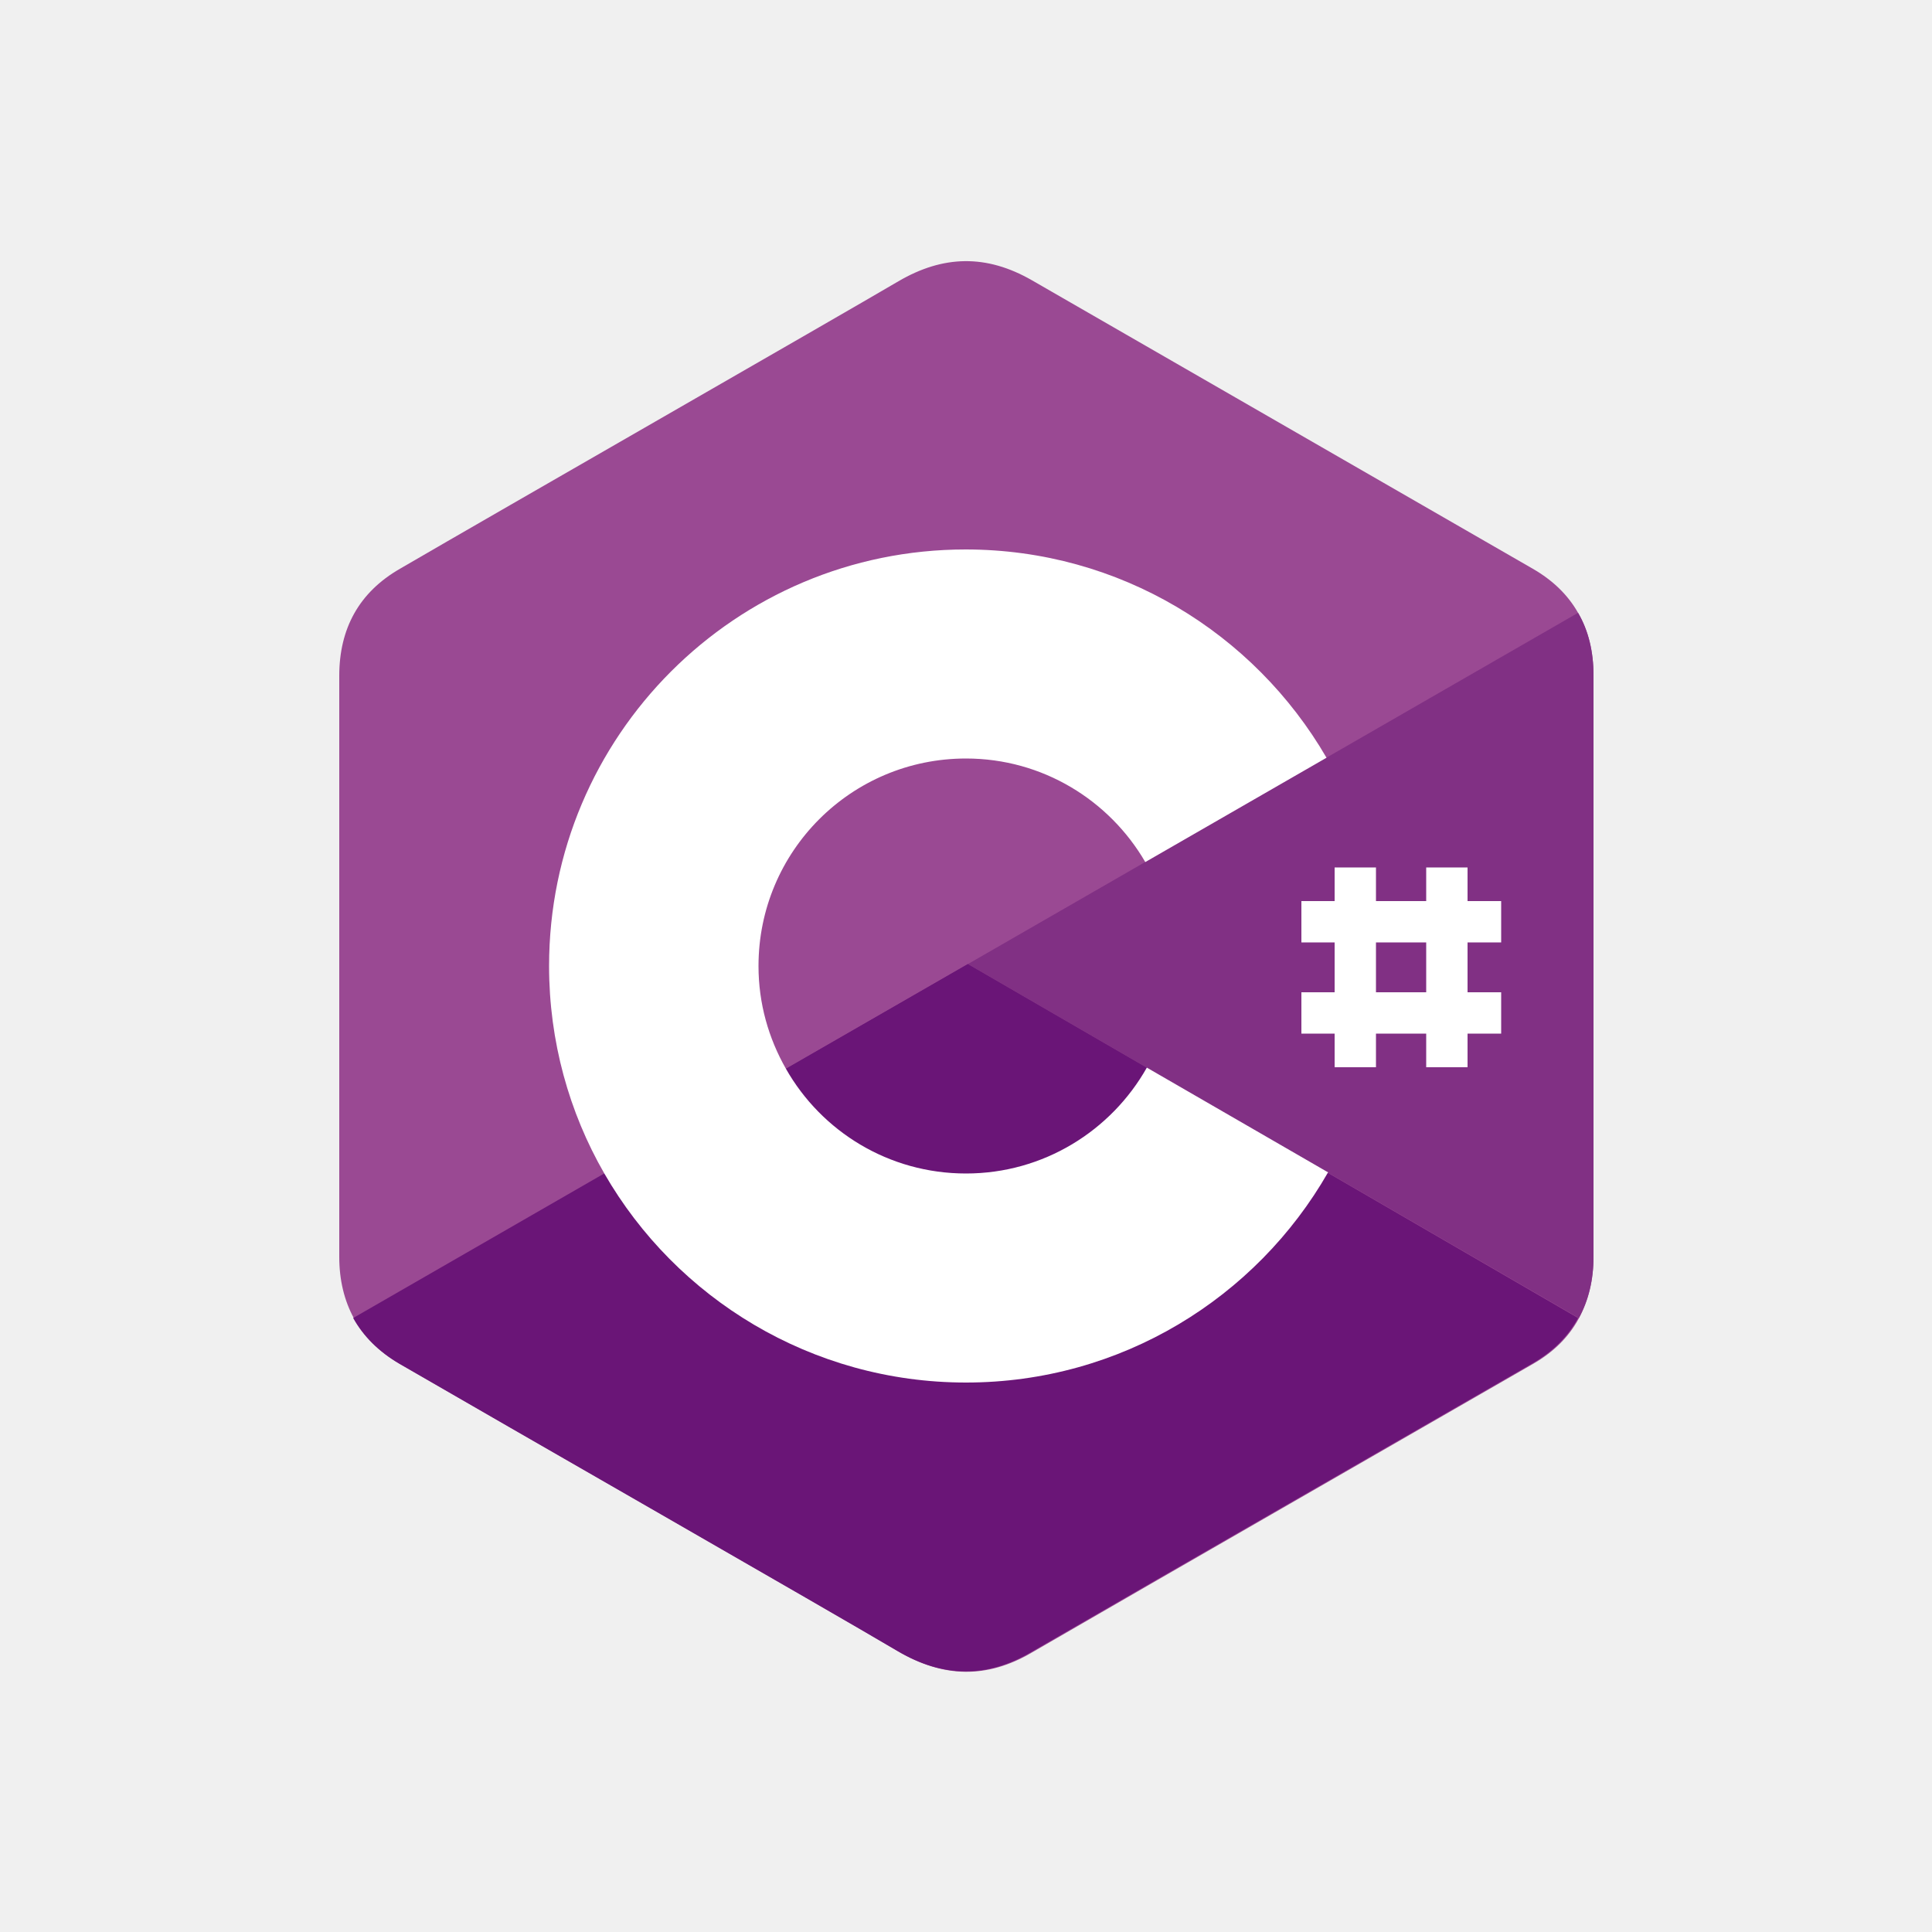
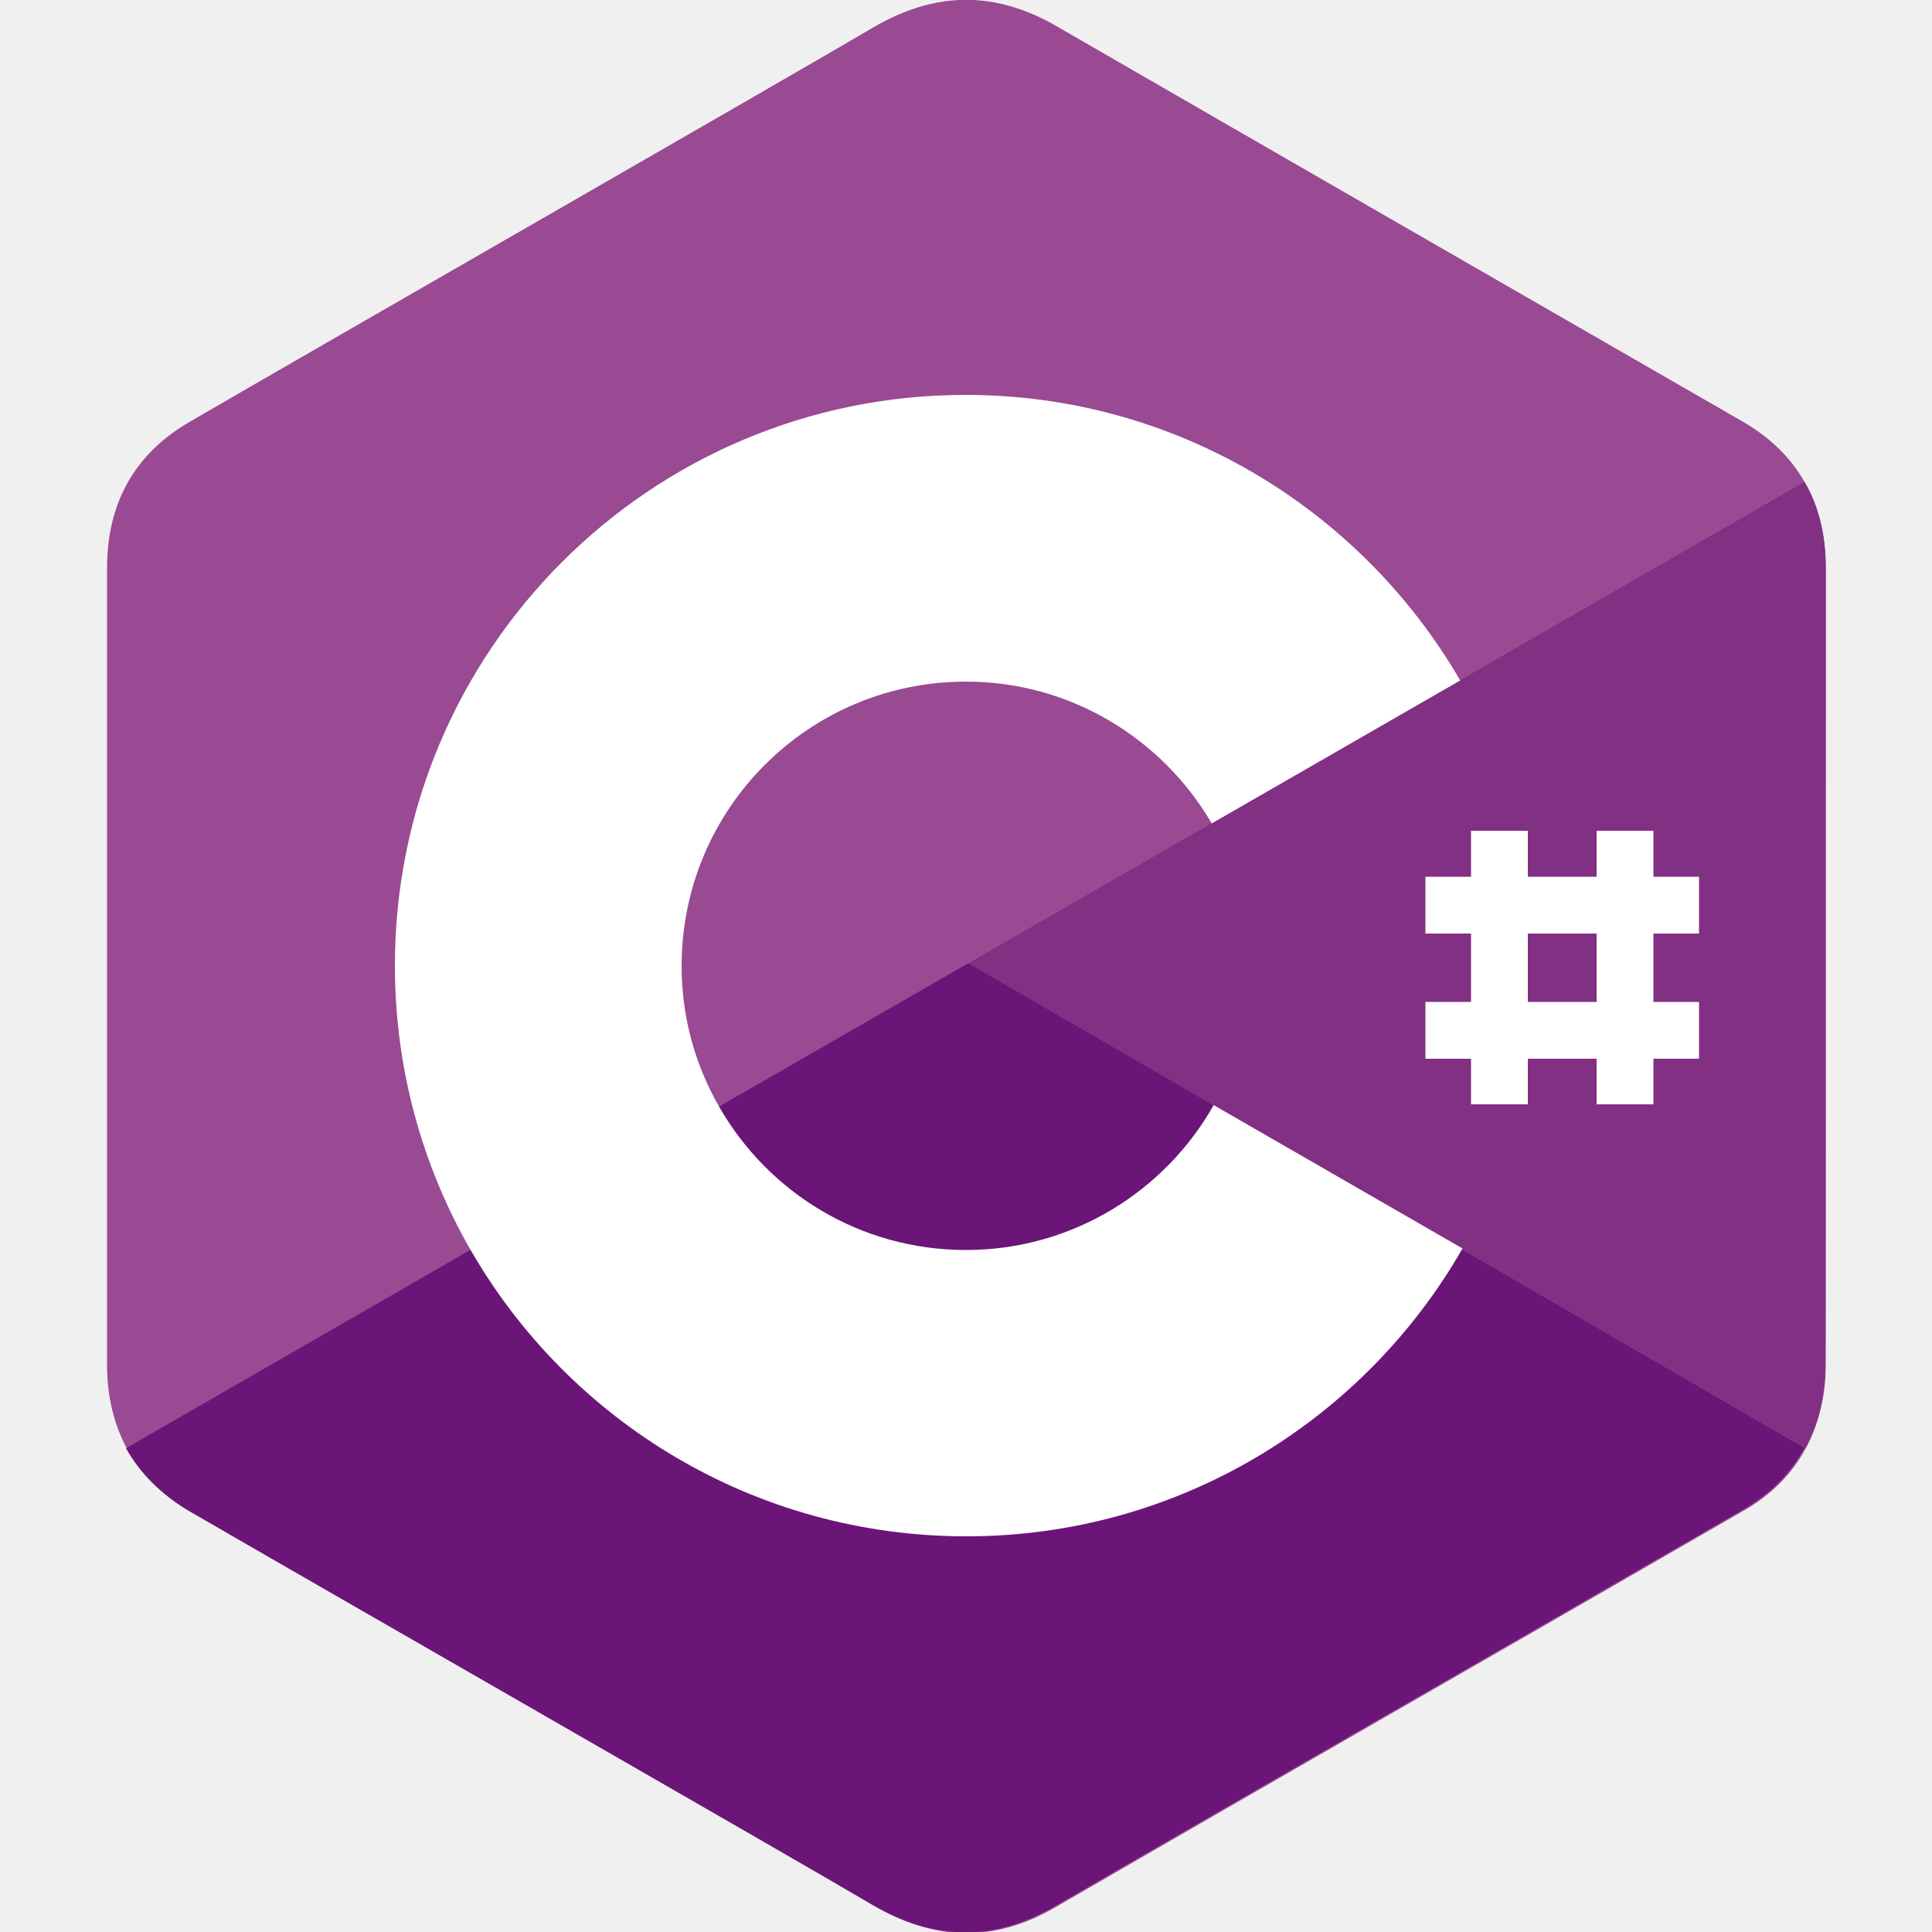
<svg xmlns="http://www.w3.org/2000/svg" version="1.1" id="Layer_1" x="0px" y="0px" viewBox="0 0 500 500" style="enable-background:new 0 0 500 500;" xml:space="preserve">
  <style type="text/css">
	.st0{fill:#9A4993;}
	.st1{fill:#6A1577;}
	.st2{fill:#813084;}
	.st3{fill:#FFFFFF;}
</style>
-   <path id="XMLID_3_" class="st0" d="M412.4,174.8c0-6.1-1.3-11.6-4-16.2c-2.6-4.6-6.5-8.4-11.7-11.4c-43.2-24.9-86.5-49.8-129.7-74.7  c-11.7-6.7-22.9-6.5-34.5,0.3c-17.2,10.1-103.4,59.5-129,74.4c-10.6,6.1-15.7,15.5-15.7,27.7c0,50.1,0,100.3,0,150.4  c0,6,1.3,11.3,3.8,15.9c2.6,4.7,6.6,8.7,11.9,11.8c25.7,14.9,111.8,64.2,129,74.4c11.6,6.8,22.9,7.1,34.5,0.3  c43.2-25,86.5-49.8,129.7-74.7c5.4-3.1,9.3-7,11.9-11.8c2.5-4.6,3.8-9.9,3.8-15.9C412.4,325.2,412.4,224.9,412.4,174.8" />
-   <path id="XMLID_4_" class="st1" d="M250.5,249.5L91.4,341.1c2.6,4.7,6.6,8.7,11.9,11.8c25.7,14.9,111.8,64.2,129,74.4  c11.6,6.8,22.9,7.1,34.5,0.3c43.2-25,86.5-49.8,129.7-74.7c5.4-3.1,9.3-7,11.9-11.8L250.5,249.5" />
-   <path id="XMLID_5_" class="st1" d="M203.4,276.6c9.3,16.2,26.7,27.1,46.6,27.1c20.1,0,37.6-11,46.8-27.4l-46.3-26.8L203.4,276.6" />
-   <path id="XMLID_6_" class="st2" d="M412.4,174.8c0-6.1-1.3-11.6-4-16.2l-157.9,90.9l158.1,91.6c2.5-4.6,3.8-9.9,3.8-15.9  C412.4,325.2,412.4,224.9,412.4,174.8" />
-   <path id="XMLID_9_" class="st3" d="M296.8,276.3c-9.2,16.3-26.7,27.4-46.8,27.4c-20,0-37.4-10.9-46.6-27.1  c-4.5-7.9-7.1-16.9-7.1-26.6c0-29.7,24-53.7,53.7-53.7c19.8,0,37.1,10.8,46.4,26.8l46.9-27c-18.7-32.2-53.5-53.9-93.4-53.9  c-59.6,0-107.8,48.3-107.8,107.8c0,19.5,5.2,37.9,14.3,53.7C175,336,210,357.8,250,357.8c40.1,0,75.1-21.9,93.7-54.4L296.8,276.3" />
+   <path id="XMLID_3_" class="st0" d="M472.5,146.9c0-8.4-1.8-15.9-5.5-22.2c-3.6-6.3-8.9-11.5-16-15.6C391.8,75,332.5,40.9,273.3,6.7  c-16-9.2-31.4-8.9-47.3,0.4C202.4,21,84.3,88.7,49.2,109.1c-14.5,8.4-21.5,21.2-21.5,38c0,68.7,0,137.4,0,206.1  c0,8.2,1.8,15.5,5.2,21.8c3.6,6.4,9,11.9,16.3,16.2c35.2,20.4,153.2,88,176.8,101.9c15.9,9.3,31.4,9.7,47.3,0.4  c59.2-34.3,118.5-68.2,177.7-102.4c7.4-4.2,12.7-9.6,16.3-16.2c3.4-6.3,5.2-13.6,5.2-21.8C472.5,353,472.5,215.6,472.5,146.9" />
+   <path id="XMLID_4_" class="st1" d="M250.6,249.3l-218,125.5c3.6,6.4,9,11.9,16.3,16.2c35.2,20.4,153.2,88,176.8,101.9  c15.9,9.3,31.4,9.7,47.3,0.4c59.2-34.3,118.5-68.2,177.7-102.4c7.4-4.2,12.7-9.6,16.3-16.2L250.6,249.3" />
+   <path id="XMLID_5_" class="st1" d="M186.1,286.4c12.7,22.2,36.6,37.1,63.9,37.1c27.5,0,51.5-15.1,64.1-37.5l-63.4-36.7L186.1,286.4" />
+   <path id="XMLID_6_" class="st2" d="M472.5,146.9c0-8.4-1.8-15.9-5.5-22.2L250.6,249.3l216.6,125.5c3.4-6.3,5.2-13.6,5.2-21.8  C472.5,353,472.5,215.6,472.5,146.9" />
+   <path id="XMLID_9_" class="st3" d="M314.1,286c-12.6,22.3-36.6,37.5-64.1,37.5c-27.4,0-51.2-14.9-63.9-37.1  c-6.2-10.8-9.7-23.2-9.7-36.4c0-40.7,32.9-73.6,73.6-73.6c27.1,0,50.8,14.8,63.6,36.7l64.3-37c-25.6-44.1-73.3-73.9-128-73.9  c-81.7,0-147.7,66.2-147.7,147.7c0,26.7,7.1,51.9,19.6,73.6c25.5,44.3,73.4,74.1,128.3,74.1c54.9,0,102.9-30,128.4-74.5L314.1,286" />
  <g id="XMLID_32_">
-     <rect id="XMLID_2_" x="345.4" y="224.5" class="st3" width="10.7" height="51.7" />
-     <rect id="XMLID_30_" x="369.1" y="224.5" class="st3" width="10.7" height="51.7" />
-     <rect id="XMLID_31_" x="336.8" y="233.2" class="st3" width="51.7" height="10.7" />
-     <rect id="XMLID_23_" x="336.8" y="256.8" class="st3" width="51.7" height="10.7" />
+     <rect id="XMLID_2_" x="380.7" y="215" class="st3" width="14.7" height="70.8" />
+     <rect id="XMLID_30_" x="413.2" y="215" class="st3" width="14.7" height="70.8" />
+     <rect id="XMLID_31_" x="368.9" y="226.9" class="st3" width="70.8" height="14.7" />
+     <rect id="XMLID_23_" x="368.9" y="259.3" class="st3" width="70.8" height="14.7" />
  </g>
</svg>
